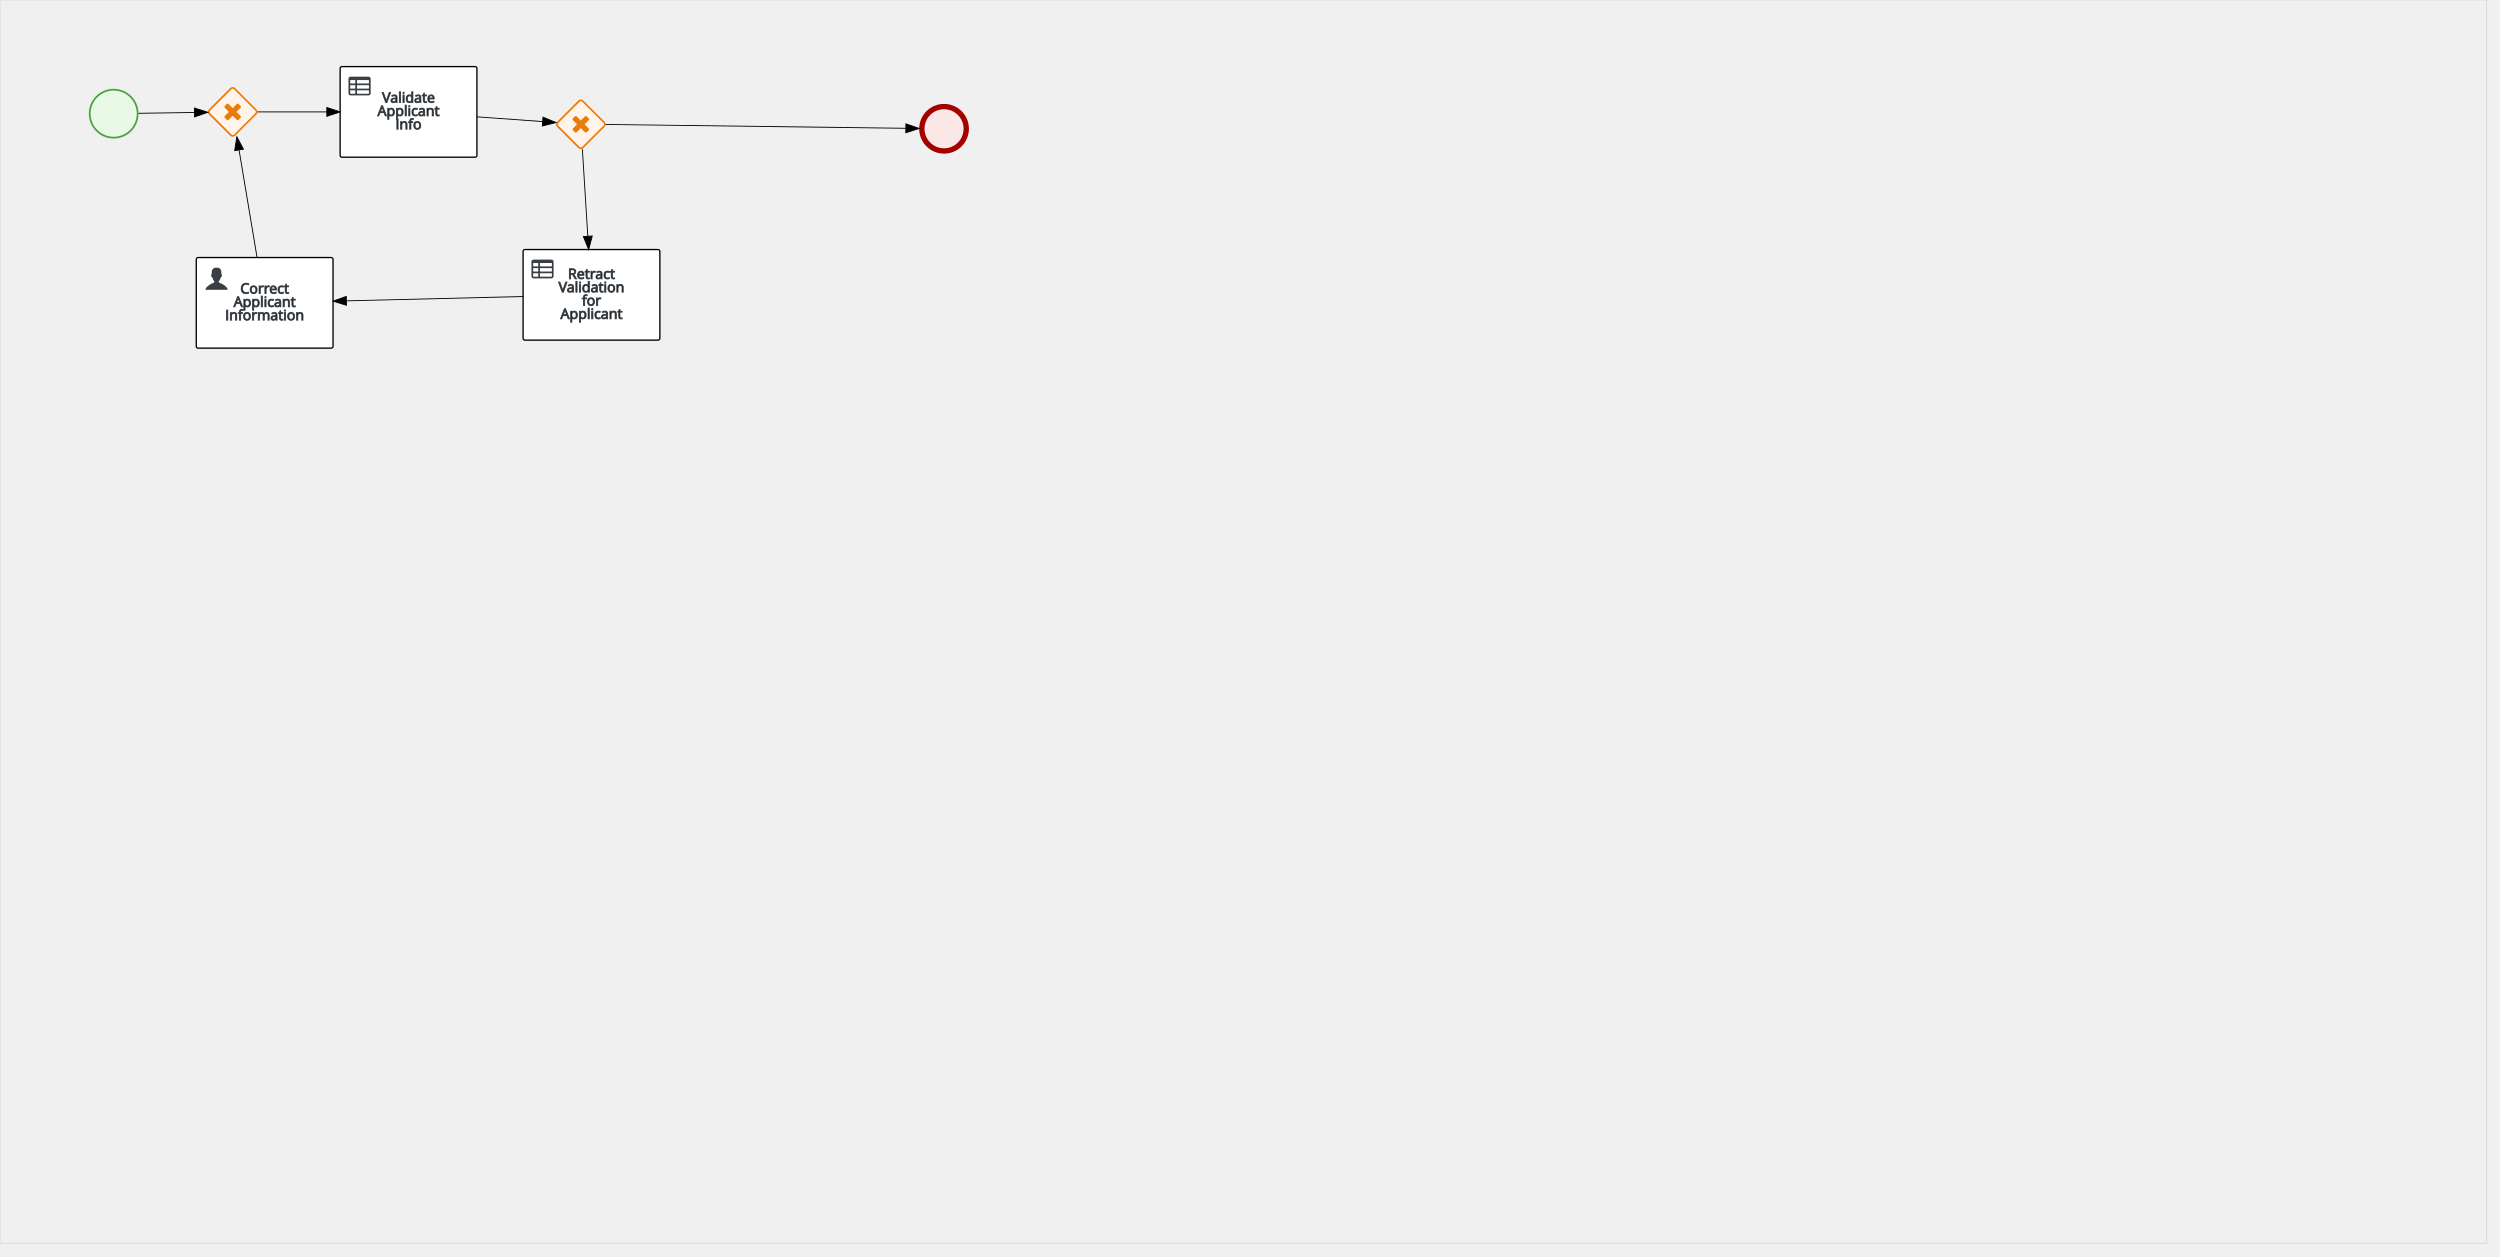
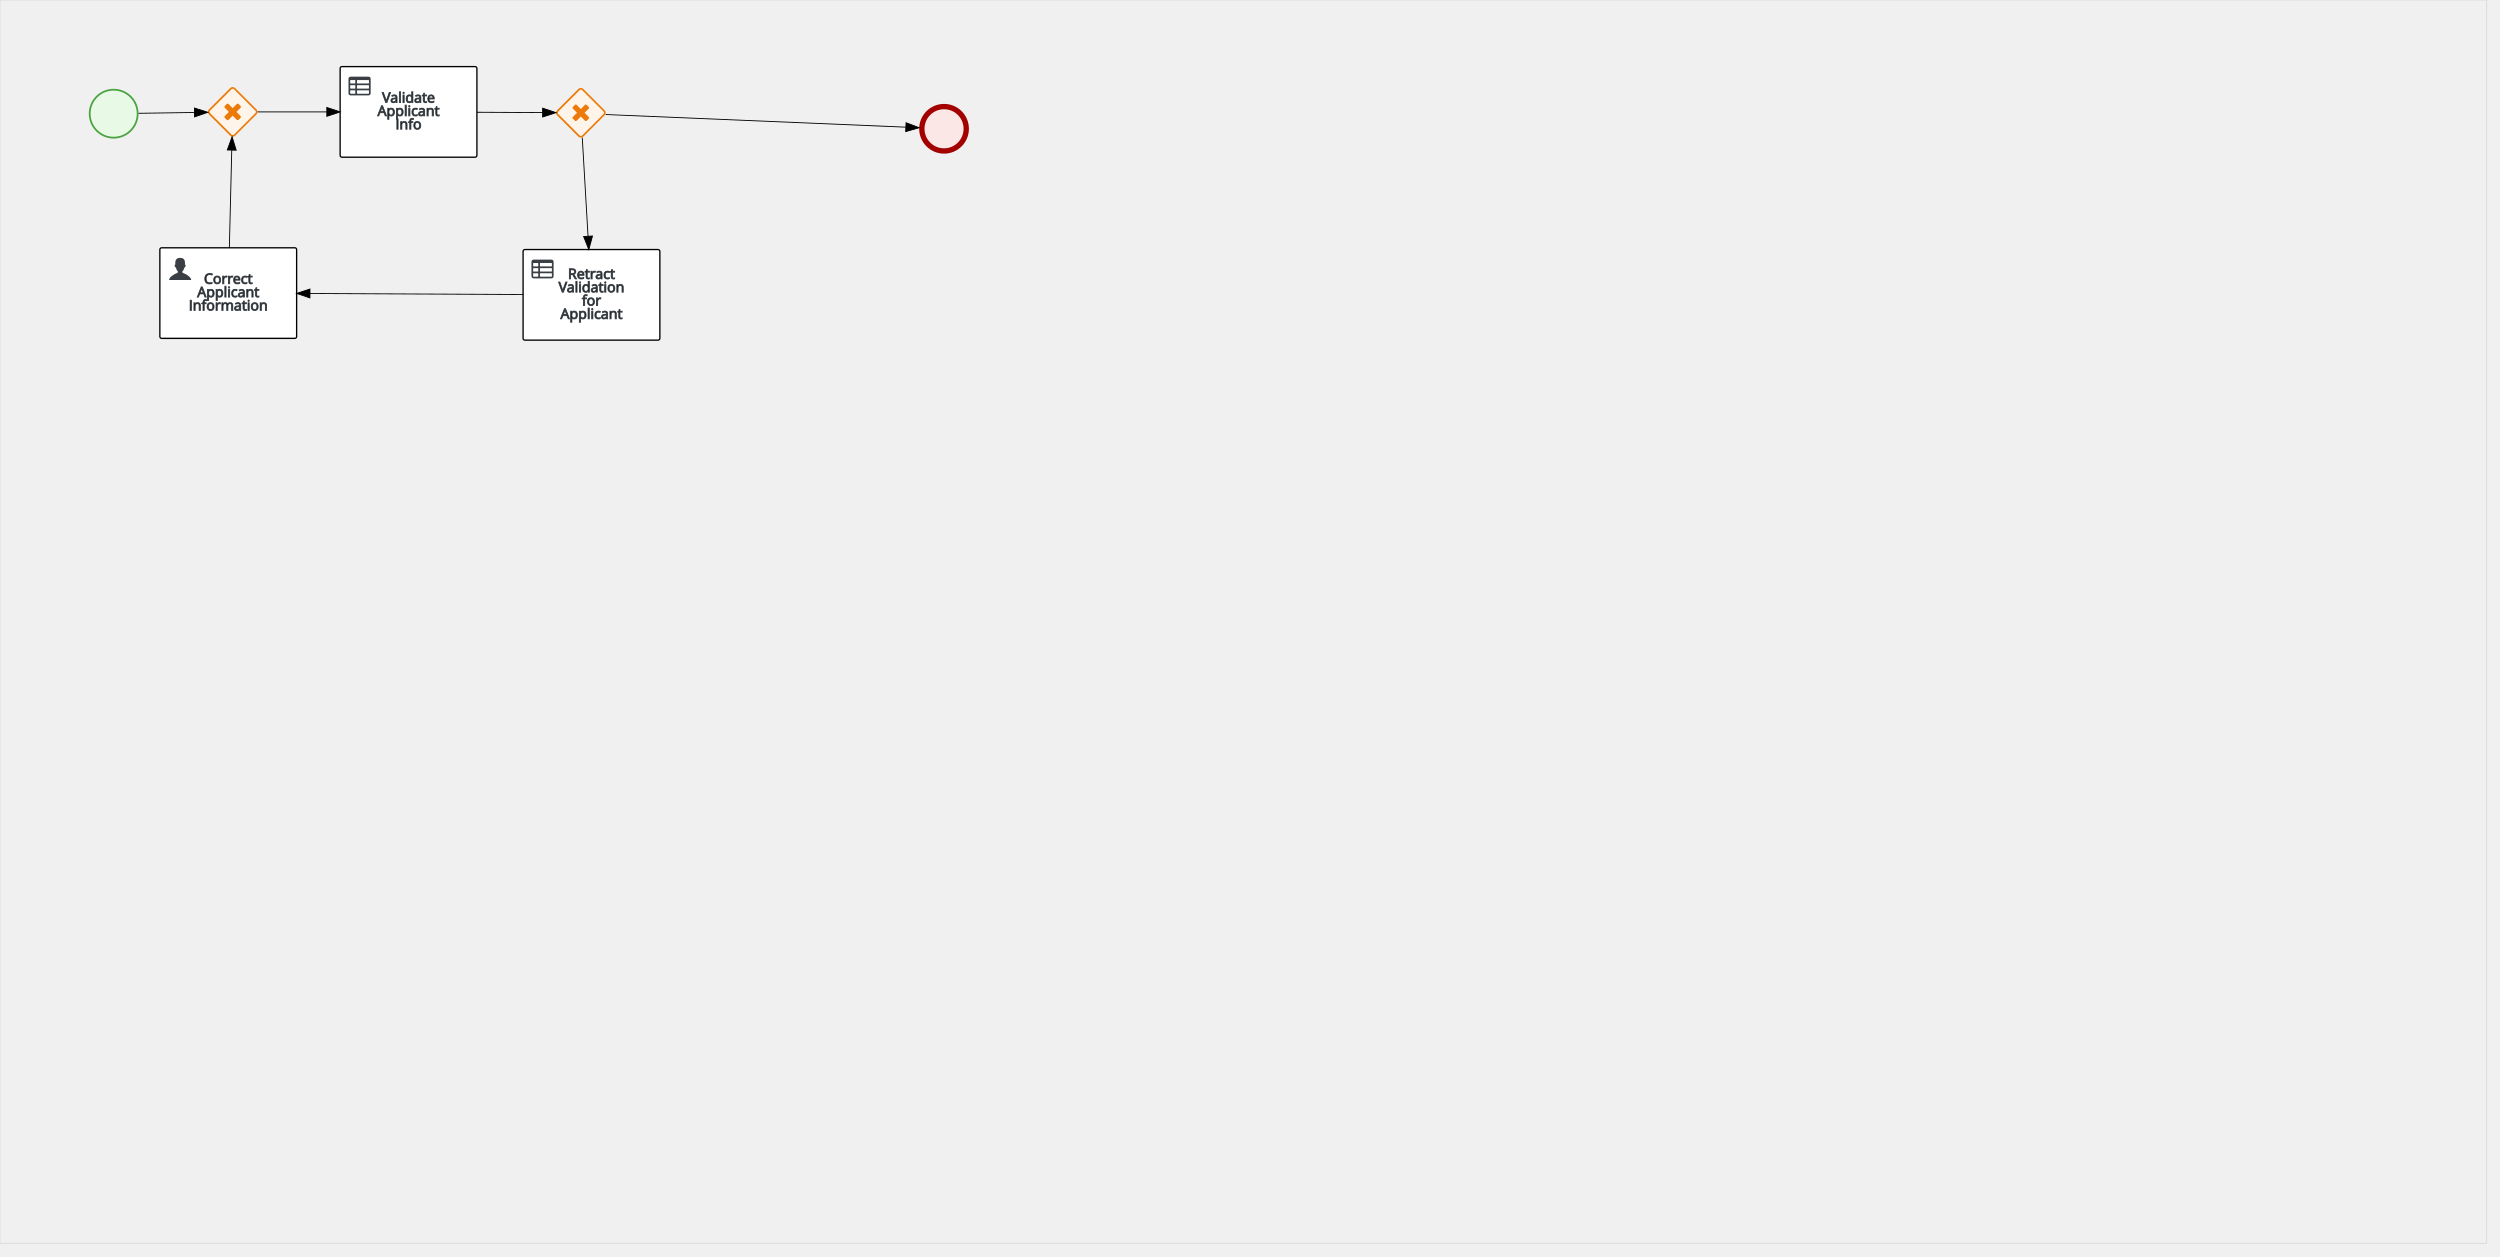
<svg xmlns="http://www.w3.org/2000/svg" version="1.1" width="2815" height="1415">
  <defs />
  <g transform="matrix(1,0,0,1,0,0)">
    <g>
      <g>
        <path fill="none" stroke="#d3d3d3" paint-order="fill stroke markers" d=" M 0 0 L 2800 0 L 2800 1400 L 0 1400 L 0 0 Z Z" stroke-miterlimit="10" stroke-opacity="0.8" stroke-dasharray="" />
      </g>
-       <g id="_76659F3E-6970-4ED7-9EDC-607DD0A8EE84" bpmn2nodeid="_76659F3E-6970-4ED7-9EDC-607DD0A8EE84" transform="matrix(1,0,0,1,626,112)">
-         <g>
-           <path fill="none" stroke="none" />
-         </g>
-         <g transform="matrix(0.125,0,0,0.125,0,0)">
-           <g transform="matrix(1,0,0,1,0,0)">
-             <path fill="#fef4ea" stroke="none" id="_76659F3E-6970-4ED7-9EDC-607DD0A8EE84?shapeType=BACKGROUND" paint-order="stroke fill markers" d=" M 0 0 M 224.4 4.3 C 216.4 4.3 208.4 7.3 202.3 13.4 L 13.5 202.2 C 1.3 214.4 1.3 234.2 13.5 246.4 L 202.2 435.1 C 208.3 441.2 216.4 444.2 224.3 444.2 C 232.2 444.2 240.3 441.2 246.4 435.1 L 435.1 246.4 C 447.3 234.2 447.3 214.4 435.1 202.2 L 246.5 13.4 C 240.4 7.3 232.4 4.3 224.4 4.3 L 224.4 4.3 Z" />
-           </g>
-           <g>
-             <g transform="matrix(1,0,0,1,0,0)">
-               <g transform="matrix(1,0,0,1,0,0)">
-                 <path fill="rgb(236,122,8)" stroke="none" id="_76659F3E-6970-4ED7-9EDC-607DD0A8EE84?shapeType=BORDER&amp;renderType=FILL" paint-order="stroke fill markers" d=" M 0 0 M 20.8 212.7 L 213.3 20.2 C 219.6 13.9 229.7 13.9 235.9 20.2 L 428.4 212.7 C 434.7 219 434.7 229.1 428.4 235.3 L 235.9 427.8 C 229.6 434.1 219.5 434.1 213.3 427.8 L 20.8 235.3 C 14.5 229.1 14.5 218.9 20.8 212.7 L 20.8 212.7 Z M 0 0 M 0 224 C 0 232.1 3.1 240.3 9.3 246.5 L 201.5 438.7 C 213.9 451.1 234.1 451.1 246.5 438.7 L 438.7 246.5 C 444.9 240.3 448 232.1 448 224 C 448 215.9 444.9 207.7 438.7 201.5 L 246.5 9.3 C 234.1 -3.1 213.9 -3.1 201.5 9.3 L 9.3 201.5 C 3.1 207.7 0 215.9 0 224 L 0 224 Z" />
-               </g>
-             </g>
-           </g>
-           <g>
-             <g transform="matrix(1,0,0,1,0,0)">
-               <g transform="matrix(1,0,0,1,0,0)">
-                 <path fill="#ec7a08" stroke="none" id="_76659F3E-6970-4ED7-9EDC-607DD0A8EE84undefined" paint-order="stroke fill markers" d=" M 0 0 M 298.2 269.2 C 298.2 272.6 297.1 275.3 294.7 277.7 L 277.7 294.7 C 275.3 297.1 272.6 298.2 269.2 298.2 C 265.8 298.2 263.1 297.1 260.7 294.7 L 224 258 L 187.2 294.8 C 184.8 297.2 182.1 298.3 178.7 298.3 C 175.3 298.3 172.6 297.2 170.2 294.8 L 153.2 277.8 C 150.8 275.4 149.7 272.7 149.7 269.3 C 149.7 265.9 150.8 263.2 153.2 260.8 L 190 224 L 153.2 187.2 C 150.8 184.8 149.7 182 149.7 178.7 C 149.7 175.3 150.8 172.5 153.2 170.2 L 170.2 153.2 C 172.6 150.8 175.3 149.7 178.7 149.7 C 182.1 149.7 184.8 150.8 187.2 153.2 L 224 190 L 260.8 153.2 C 263.2 150.8 265.9 149.7 269.3 149.7 C 272.7 149.7 275.4 150.8 277.8 153.2 L 294.8 170.2 C 297.2 172.5 298.3 175.3 298.3 178.7 C 298.3 182 297.2 184.8 294.8 187.2 L 258 224 L 294.8 260.8 C 297.1 263.1 298.2 265.9 298.2 269.2 Z" />
-               </g>
-             </g>
-           </g>
-         </g>
-         <g transform="matrix(1,0,0,1,28,28)">
-           <g />
-         </g>
-       </g>
      <g id="_630569CA-FE8E-450C-9135-84411F49206F" bpmn2nodeid="_630569CA-FE8E-450C-9135-84411F49206F" transform="matrix(1,0,0,1,234,98)">
        <g>
          <path fill="none" stroke="none" />
        </g>
        <g transform="matrix(0.125,0,0,0.125,0,0)">
          <g transform="matrix(1,0,0,1,0,0)">
            <path fill="#fef4ea" stroke="none" id="_630569CA-FE8E-450C-9135-84411F49206F?shapeType=BACKGROUND" paint-order="stroke fill markers" d=" M 0 0 M 224.4 4.3 C 216.4 4.3 208.4 7.3 202.3 13.4 L 13.5 202.2 C 1.3 214.4 1.3 234.2 13.5 246.4 L 202.2 435.1 C 208.3 441.2 216.4 444.2 224.3 444.2 C 232.2 444.2 240.3 441.2 246.4 435.1 L 435.1 246.4 C 447.3 234.2 447.3 214.4 435.1 202.2 L 246.5 13.4 C 240.4 7.3 232.4 4.3 224.4 4.3 L 224.4 4.3 Z" />
          </g>
          <g>
            <g transform="matrix(1,0,0,1,0,0)">
              <g transform="matrix(1,0,0,1,0,0)">
                <path fill="#ec7a08" stroke="none" id="_630569CA-FE8E-450C-9135-84411F49206F?shapeType=BORDER&amp;renderType=FILL" paint-order="stroke fill markers" d=" M 0 0 M 20.8 212.7 L 213.3 20.2 C 219.6 13.9 229.7 13.9 235.9 20.2 L 428.4 212.7 C 434.7 219 434.7 229.1 428.4 235.3 L 235.9 427.8 C 229.6 434.1 219.5 434.1 213.3 427.8 L 20.8 235.3 C 14.5 229.1 14.5 218.9 20.8 212.7 L 20.8 212.7 Z M 0 0 M 0 224 C 0 232.1 3.1 240.3 9.3 246.5 L 201.5 438.7 C 213.9 451.1 234.1 451.1 246.5 438.7 L 438.7 246.5 C 444.9 240.3 448 232.1 448 224 C 448 215.9 444.9 207.7 438.7 201.5 L 246.5 9.3 C 234.1 -3.1 213.9 -3.1 201.5 9.3 L 9.3 201.5 C 3.1 207.7 0 215.9 0 224 L 0 224 Z" />
              </g>
            </g>
          </g>
          <g>
            <g transform="matrix(1,0,0,1,0,0)">
              <g transform="matrix(1,0,0,1,0,0)">
                <path fill="#ec7a08" stroke="none" id="_630569CA-FE8E-450C-9135-84411F49206Fundefined" paint-order="stroke fill markers" d=" M 0 0 M 298.2 269.2 C 298.2 272.6 297.1 275.3 294.7 277.7 L 277.7 294.7 C 275.3 297.1 272.6 298.2 269.2 298.2 C 265.8 298.2 263.1 297.1 260.7 294.7 L 224 258 L 187.2 294.8 C 184.8 297.2 182.1 298.3 178.7 298.3 C 175.3 298.3 172.6 297.2 170.2 294.8 L 153.2 277.8 C 150.8 275.4 149.7 272.7 149.7 269.3 C 149.7 265.9 150.8 263.2 153.2 260.8 L 190 224 L 153.2 187.2 C 150.8 184.8 149.7 182 149.7 178.7 C 149.7 175.3 150.8 172.5 153.2 170.2 L 170.2 153.2 C 172.6 150.8 175.3 149.7 178.7 149.7 C 182.1 149.7 184.8 150.8 187.2 153.2 L 224 190 L 260.8 153.2 C 263.2 150.8 265.9 149.7 269.3 149.7 C 272.7 149.7 275.4 150.8 277.8 153.2 L 294.8 170.2 C 297.2 172.5 298.3 175.3 298.3 178.7 C 298.3 182 297.2 184.8 294.8 187.2 L 258 224 L 294.8 260.8 C 297.1 263.1 298.2 265.9 298.2 269.2 Z" />
              </g>
            </g>
          </g>
        </g>
        <g transform="matrix(1,0,0,1,28,28)">
          <g />
        </g>
      </g>
      <g id="_6839E947-EDFD-42F0-9821-735B1F7AFF8E" bpmn2nodeid="_6839E947-EDFD-42F0-9821-735B1F7AFF8E" transform="matrix(1,0,0,1,383,75)">
        <g>
          <path fill="none" stroke="none" />
        </g>
        <g transform="matrix(1,0,0,1,0,0)">
          <path fill="#ffffff" stroke="none" id="_6839E947-EDFD-42F0-9821-735B1F7AFF8E?shapeType=BACKGROUND" paint-order="stroke fill markers" d=" M 2 0 L 152 0 L 152 0 A 2 2 0 0 1 154 2 L 154 100 L 154 100 A 2 2 0 0 1 152 102 L 2 102 L 2 102 A 2 2 0 0 1 0 100 L 0 2 L 0 2 A 2 2 0 0 1 2 0 Z" />
        </g>
        <g transform="matrix(1,0,0,1,0,0)">
          <path fill="none" stroke="rgb(0,0,0)" id="_6839E947-EDFD-42F0-9821-735B1F7AFF8E?shapeType=BORDER&amp;renderType=STROKE" paint-order="fill stroke markers" d=" M 2 0 L 152 0 L 152 0 A 2 2 0 0 1 154 2 L 154 100 L 154 100 A 2 2 0 0 1 152 102 L 2 102 L 2 102 A 2 2 0 0 1 0 100 L 0 2 L 0 2 A 2 2 0 0 1 2 0 Z" stroke-miterlimit="10" stroke-width="1.5" stroke-dasharray="" />
        </g>
        <g>
          <g transform="matrix(0.06,0,0,0.06,9.4,9.4)">
            <g transform="matrix(1,0,0,1,0,0)">
              <path fill="#393f44" stroke="none" id="_6839E947-EDFD-42F0-9821-735B1F7AFF8Eundefined" paint-order="stroke fill markers" d=" M 0 0 M 128 344 L 128 296 C 128 293.7 127.2 291.8 125.8 290.2 C 124.4 288.6 122.4 288 120 288 L 40 288 C 37.7 288 35.8 288.8 34.2 290.2 C 32.6 291.6 32 293.7 32 296 L 32 344 C 32 346.3 32.8 348.2 34.2 349.8 C 35.6 351.4 37.6 352 40 352 L 120 352 C 122.3 352 124.2 351.2 125.8 349.8 C 127.4 348.4 128 346.3 128 344 Z M 0 0 M 128 248 L 128 200 C 128 197.7 127.2 195.8 125.8 194.2 C 124.4 192.6 122.4 192 120 192 L 40 192 C 37.7 192 35.8 192.8 34.2 194.2 C 32.6 195.6 32 197.7 32 200 L 32 248 C 32 250.3 32.8 252.2 34.2 253.8 C 35.6 255.4 37.6 256 40 256 L 120 256 C 122.3 256 124.2 255.2 125.8 253.8 C 127.4 252.4 128 250.3 128 248 Z M 0 0 M 376 352 C 378.3 352 380.2 351.2 381.8 349.8 C 383.4 348.4 384 346.4 384 344 L 384 296 C 384 293.7 383.2 291.8 381.8 290.2 C 380.4 288.6 378.4 288 376 288 L 168 288 C 165.7 288 163.8 288.8 162.2 290.2 C 160.6 291.6 160 293.6 160 296 L 160 344 C 160 346.3 160.8 348.2 162.2 349.8 C 163.6 351.4 165.6 352 168 352 L 376 352 Z M 0 0 M 128 152 L 128 104 C 128 101.7 127.2 99.8 125.8 98.2 C 124.4 96.6 122.3 96 120 96 L 40 96 C 37.7 96 35.8 96.8 34.2 98.2 C 32.6 99.6 32 101.7 32 104 L 32 152 C 32 154.3 32.8 156.2 34.2 157.8 C 35.6 159.4 37.6 160 40 160 L 120 160 C 122.3 160 124.2 159.2 125.8 157.8 C 127.4 156.4 128 154.3 128 152 Z M 0 0 M 376 256 C 378.3 256 380.2 255.2 381.8 253.8 C 383.4 252.4 384 250.4 384 248 L 384 200 C 384 197.7 383.2 195.8 381.8 194.2 C 380.4 192.6 378.4 192 376 192 L 168 192 C 165.7 192 163.8 192.8 162.2 194.2 C 160.6 195.6 160 197.6 160 200 L 160 248 C 160 250.3 160.8 252.2 162.2 253.8 C 163.6 255.4 165.6 256 168 256 L 376 256 Z M 0 0 M 376 160 C 378.3 160 380.2 159.2 381.8 157.8 C 383.4 156.4 384 154.4 384 152 L 384 104 C 384 101.7 383.2 99.8 381.8 98.2 C 380.4 96.6 378.3 96 376 96 L 168 96 C 165.7 96 163.8 96.8 162.2 98.2 C 160.6 99.6 160 101.6 160 104 L 160 152 C 160 154.3 160.8 156.2 162.2 157.8 C 163.6 159.4 165.6 160 168 160 L 376 160 Z M 0 0 M 416 72 L 416 344 C 416 355 412.1 364.4 404.2 372.2 C 396.3 380 387 384 376 384 L 40 384 C 29 384 19.6 380.1 11.8 372.2 C 4 364.3 0 355 0 344 L 0 72 C 0 61 3.9 51.6 11.8 43.8 C 19.7 36 29 32 40 32 L 376 32 C 387 32 396.4 35.9 404.2 43.8 C 412 51.7 416 61 416 72 Z" />
            </g>
          </g>
        </g>
        <g transform="matrix(1,0,0,1,77,28.5)">
          <g>
            <text fill="#000000" stroke="none" font-family="Open Sans" font-size="12pt" font-style="normal" font-weight="normal" text-decoration="normal" x="0" y="12" text-anchor="middle" dominant-baseline="alphabetic">Validate</text>
            <text fill="#000000" stroke="none" font-family="Open Sans" font-size="12pt" font-style="normal" font-weight="normal" text-decoration="normal" x="0" y="27" text-anchor="middle" dominant-baseline="alphabetic">Applicant</text>
            <text fill="#000000" stroke="none" font-family="Open Sans" font-size="12pt" font-style="normal" font-weight="normal" text-decoration="normal" x="0" y="42" text-anchor="middle" dominant-baseline="alphabetic" id="_6839E947-EDFD-42F0-9821-735B1F7AFF8Eundefined">Info</text>
            <path fill="none" stroke="none" />
            <text fill="none" stroke="#393f44" font-family="Open Sans" font-size="12pt" font-style="normal" font-weight="normal" text-decoration="normal" x="0" y="12" text-anchor="middle" dominant-baseline="alphabetic" stroke-miterlimit="10" stroke-dasharray="">Validate</text>
            <path fill="none" stroke="none" />
            <text fill="none" stroke="#393f44" font-family="Open Sans" font-size="12pt" font-style="normal" font-weight="normal" text-decoration="normal" x="0" y="27" text-anchor="middle" dominant-baseline="alphabetic" stroke-miterlimit="10" stroke-dasharray="">Applicant</text>
            <path fill="none" stroke="none" />
            <text fill="none" stroke="#393f44" font-family="Open Sans" font-size="12pt" font-style="normal" font-weight="normal" text-decoration="normal" x="0" y="42" text-anchor="middle" dominant-baseline="alphabetic" stroke-miterlimit="10" stroke-dasharray="">Info</text>
          </g>
        </g>
      </g>
-       <g id="_60B090F9-676A-4B0E-AE76-92CB2DF6BAAC" bpmn2nodeid="_60B090F9-676A-4B0E-AE76-92CB2DF6BAAC" transform="matrix(1,0,0,1,221,290)">
-         <g>
-           <path fill="none" stroke="none" />
-         </g>
-         <g transform="matrix(1,0,0,1,0,0)">
-           <path fill="#ffffff" stroke="none" id="_60B090F9-676A-4B0E-AE76-92CB2DF6BAAC?shapeType=BACKGROUND" paint-order="stroke fill markers" d=" M 2 0 L 152 0 L 152 0 A 2 2 0 0 1 154 2 L 154 100 L 154 100 A 2 2 0 0 1 152 102 L 2 102 L 2 102 A 2 2 0 0 1 0 100 L 0 2 L 0 2 A 2 2 0 0 1 2 0 Z" />
-         </g>
-         <g transform="matrix(1,0,0,1,0,0)">
-           <path fill="none" stroke="rgb(0,0,0)" id="_60B090F9-676A-4B0E-AE76-92CB2DF6BAAC?shapeType=BORDER&amp;renderType=STROKE" paint-order="fill stroke markers" d=" M 2 0 L 152 0 L 152 0 A 2 2 0 0 1 154 2 L 154 100 L 154 100 A 2 2 0 0 1 152 102 L 2 102 L 2 102 A 2 2 0 0 1 0 100 L 0 2 L 0 2 A 2 2 0 0 1 2 0 Z" stroke-miterlimit="10" stroke-width="1.5" stroke-dasharray="" />
-         </g>
-         <g>
-           <g transform="matrix(0.06,0,0,0.06,9.4,9.4)">
-             <g transform="matrix(1,0,0,1,0,0)">
-               <path fill="#393f44" stroke="none" id="_60B090F9-676A-4B0E-AE76-92CB2DF6BAACundefined" paint-order="stroke fill markers" d=" M 0 0 M 16 445.21 C 16 440.869 18.784 431.129 22.001 424.217 C 35.768 394.64 77.283 359.28 129 333.084 C 144.516 325.224 157.347 319.964 167.807 317.174 C 171.932 316.074 175.729 314.414 176.525 313.363 C 178.894 310.234 180.914 302.908 181.727 294.5 L 182.5 286.5 L 178.507 283.455 C 166.303 274.146 154.284 251.678 148.04 226.5 C 145.611 216.707 145.056 215.462 142.984 215.158 C 141.703 214.97 138.083 212.243 134.939 209.099 C 123.233 197.393 116.891 177.376 121.44 166.49 C 123.002 162.751 128.155 159.01 131.75 159.004 C 134.448 159 134.471 158.603 132.914 138.788 C 130.927 113.496 134.279 92.265 143.132 74.076 C 152.232 55.38 167.569 42.882 189.049 36.66 C 210.203 30.532 237.797 30.532 258.951 36.66 C 300.042 48.563 318.958 83.806 314.955 141 C 314.32 150.075 313.624 157.788 313.409 158.14 C 313.194 158.493 314.575 159.073 316.479 159.43 C 328.929 161.766 330.986 177.018 321.496 196.621 C 316.903 206.109 309.357 214.508 304.817 215.185 C 303.023 215.453 302.293 217.146 299.943 226.5 C 296.659 239.567 294.474 245.305 287.948 257.995 C 282.491 268.606 273.035 281.109 268.108 284.229 L 264.871 286.278 L 265.518 292.889 C 266.345 301.33 268.639 309.871 270.877 312.837 C 272.067 314.415 275.002 315.79 280.063 317.139 C 291.069 320.075 303.617 325.274 321 334.102 C 369.815 358.891 410.848 393.758 425.032 422.5 C 429.07 430.682 432 440.232 432 445.21 L 432 448 L 224 448 L 16 448 L 16 445.21 Z" />
-             </g>
-           </g>
-         </g>
-         <g transform="matrix(1,0,0,1,77,28.5)">
-           <g>
-             <text fill="#000000" stroke="none" font-family="Open Sans" font-size="12pt" font-style="normal" font-weight="normal" text-decoration="normal" x="0" y="12" text-anchor="middle" dominant-baseline="alphabetic">Correct</text>
-             <text fill="#000000" stroke="none" font-family="Open Sans" font-size="12pt" font-style="normal" font-weight="normal" text-decoration="normal" x="0" y="27" text-anchor="middle" dominant-baseline="alphabetic">Applicant</text>
-             <text fill="#000000" stroke="none" font-family="Open Sans" font-size="12pt" font-style="normal" font-weight="normal" text-decoration="normal" x="0" y="42" text-anchor="middle" dominant-baseline="alphabetic" id="_60B090F9-676A-4B0E-AE76-92CB2DF6BAACundefined">Information</text>
-             <path fill="none" stroke="none" />
-             <text fill="none" stroke="#393f44" font-family="Open Sans" font-size="12pt" font-style="normal" font-weight="normal" text-decoration="normal" x="0" y="12" text-anchor="middle" dominant-baseline="alphabetic" stroke-miterlimit="10" stroke-dasharray="">Correct</text>
-             <path fill="none" stroke="none" />
-             <text fill="none" stroke="#393f44" font-family="Open Sans" font-size="12pt" font-style="normal" font-weight="normal" text-decoration="normal" x="0" y="27" text-anchor="middle" dominant-baseline="alphabetic" stroke-miterlimit="10" stroke-dasharray="">Applicant</text>
-             <path fill="none" stroke="none" />
-             <text fill="none" stroke="#393f44" font-family="Open Sans" font-size="12pt" font-style="normal" font-weight="normal" text-decoration="normal" x="0" y="42" text-anchor="middle" dominant-baseline="alphabetic" stroke-miterlimit="10" stroke-dasharray="">Information</text>
-           </g>
+       <g id="_4ADA9CB3-2079-4F62-AF8E-6870DE3C81A7" bpmn2nodeid="_4ADA9CB3-2079-4F62-AF8E-6870DE3C81A7" transform="matrix(1,0,0,1,1035,117)">
+         <g>
+           <path fill="none" stroke="none" />
+         </g>
+         <g transform="matrix(0.125,0,0,0.125,0,0)">
+           <g transform="matrix(1,0,0,1,0,0)">
+             <path fill="#fce7e7" stroke="none" id="_4ADA9CB3-2079-4F62-AF8E-6870DE3C81A7?shapeType=BACKGROUND" paint-order="stroke fill markers" d=" M 0 0 M 444 224 C 444 263.9 434.2 300.8 414.4 334.5 C 394.7 368.2 368 394.9 334.4 414.5 C 300.8 434.1 263.9 444 224 444 C 184.1 444 147.2 434.2 113.5 414.4 C 79.8 394.7 53.1 368 33.5 334.4 C 13.9 300.8 4 263.9 4 224 C 4 184.1 13.8 147.2 33.6 113.5 C 53.4 79.8 80.1 53.1 113.6 33.5 C 147.1 13.9 184.1 4 224 4 C 263.9 4 300.8 13.8 334.5 33.6 C 368.2 53.4 394.9 80.1 414.5 113.6 C 434.1 147.1 444 184.1 444 224 Z" />
+           </g>
+           <g>
+             <g transform="matrix(1,0,0,1,0,0)">
+               <g transform="matrix(1,0,0,1,0,0)">
+                 <path fill="rgb(163,0,0)" stroke="none" id="_4ADA9CB3-2079-4F62-AF8E-6870DE3C81A7?shapeType=BORDER&amp;renderType=FILL" paint-order="stroke fill markers" d=" M 0 0 M 224 0 C 100.3 0 0 100.3 0 224 C 0 347.7 100.3 448 224 448 C 347.7 448 448 347.7 448 224 C 448 100.3 347.7 0 224 0 Z M 0 0 M 224 400 C 126.8 400 48 321.2 48 224 C 48 126.8 126.8 48 224 48 C 321.2 48 400 126.8 400 224 C 400 321.2 321.2 400 224 400 Z" />
+               </g>
+             </g>
+           </g>
+         </g>
+         <g transform="matrix(1,0,0,1,28,56)">
+           <g />
        </g>
      </g>
      <g id="_38F9C561-0AB9-4226-820F-93FBF414FC0B" bpmn2nodeid="_38F9C561-0AB9-4226-820F-93FBF414FC0B" transform="matrix(1,0,0,1,100,100)">
        <g>
          <path fill="none" stroke="none" />
        </g>
        <g transform="matrix(0.125,0,0,0.125,0,0)">
          <g transform="matrix(1,0,0,1,0,0)">
            <path fill="#e8fae6" stroke="none" id="_38F9C561-0AB9-4226-820F-93FBF414FC0B?shapeType=BACKGROUND" paint-order="stroke fill markers" d=" M 0 0 M 444 224 C 444 263.9 434.2 300.8 414.4 334.5 C 394.7 368.2 368 394.9 334.4 414.5 C 300.8 434.1 263.9 444 224 444 C 184.1 444 147.2 434.2 113.5 414.4 C 79.8 394.7 53.1 368 33.5 334.4 C 13.9 300.8 4 263.9 4 224 C 4 184.1 13.8 147.2 33.6 113.5 C 53.4 79.8 80.1 53.1 113.6 33.5 C 147.1 13.9 184.1 4 224 4 C 263.9 4 300.8 13.8 334.5 33.6 C 368.2 53.4 394.9 80.1 414.5 113.6 C 434.1 147.1 444 184.1 444 224 Z" />
          </g>
          <g>
            <g transform="matrix(1,0,0,1,0,0)">
              <g transform="matrix(1,0,0,1,0,0)">
                <path fill="#4aa241" stroke="none" id="_38F9C561-0AB9-4226-820F-93FBF414FC0B?shapeType=BORDER&amp;renderType=FILL" paint-order="stroke fill markers" d=" M 0 0 M 224 0 C 100.3 0 0 100.3 0 224 C 0 347.7 100.3 448 224 448 C 347.7 448 448 347.7 448 224 C 448 100.3 347.7 0 224 0 Z M 0 0 M 224 432 C 109.1 432 16 338.9 16 224 C 16 109.1 109.1 16 224 16 C 338.9 16 432 109.1 432 224 C 432 338.9 338.9 432 224 432 Z" />
              </g>
            </g>
          </g>
        </g>
        <g transform="matrix(1,0,0,1,28,56)">
          <g />
        </g>
      </g>
      <g id="_A69D704A-67A4-4977-BC2F-82522DA7D7FE" bpmn2nodeid="_A69D704A-67A4-4977-BC2F-82522DA7D7FE" transform="matrix(1,0,0,1,589,281)">
        <g>
          <path fill="none" stroke="none" />
        </g>
        <g transform="matrix(1,0,0,1,0,0)">
          <path fill="#ffffff" stroke="none" id="_A69D704A-67A4-4977-BC2F-82522DA7D7FE?shapeType=BACKGROUND" paint-order="stroke fill markers" d=" M 2 0 L 152 0 L 152 0 A 2 2 0 0 1 154 2 L 154 100 L 154 100 A 2 2 0 0 1 152 102 L 2 102 L 2 102 A 2 2 0 0 1 0 100 L 0 2 L 0 2 A 2 2 0 0 1 2 0 Z" />
        </g>
        <g transform="matrix(1,0,0,1,0,0)">
-           <path fill="none" stroke="rgb(0,0,0)" id="_A69D704A-67A4-4977-BC2F-82522DA7D7FE?shapeType=BORDER&amp;renderType=STROKE" paint-order="fill stroke markers" d=" M 2 0 L 152 0 L 152 0 A 2 2 0 0 1 154 2 L 154 100 L 154 100 A 2 2 0 0 1 152 102 L 2 102 L 2 102 A 2 2 0 0 1 0 100 L 0 2 L 0 2 A 2 2 0 0 1 2 0 Z" stroke-miterlimit="10" stroke-width="1.5" stroke-dasharray="" />
+           <path fill="none" stroke="#000000" id="_A69D704A-67A4-4977-BC2F-82522DA7D7FE?shapeType=BORDER&amp;renderType=STROKE" paint-order="fill stroke markers" d=" M 2 0 L 152 0 L 152 0 A 2 2 0 0 1 154 2 L 154 100 L 154 100 A 2 2 0 0 1 152 102 L 2 102 L 2 102 A 2 2 0 0 1 0 100 L 0 2 L 0 2 A 2 2 0 0 1 2 0 Z" stroke-miterlimit="10" stroke-width="1.5" stroke-dasharray="" />
        </g>
        <g>
          <g transform="matrix(0.06,0,0,0.06,9.4,9.4)">
            <g transform="matrix(1,0,0,1,0,0)">
              <path fill="#393f44" stroke="none" id="_A69D704A-67A4-4977-BC2F-82522DA7D7FEundefined" paint-order="stroke fill markers" d=" M 0 0 M 128 344 L 128 296 C 128 293.7 127.2 291.8 125.8 290.2 C 124.4 288.6 122.4 288 120 288 L 40 288 C 37.7 288 35.8 288.8 34.2 290.2 C 32.6 291.6 32 293.7 32 296 L 32 344 C 32 346.3 32.8 348.2 34.2 349.8 C 35.6 351.4 37.6 352 40 352 L 120 352 C 122.3 352 124.2 351.2 125.8 349.8 C 127.4 348.4 128 346.3 128 344 Z M 0 0 M 128 248 L 128 200 C 128 197.7 127.2 195.8 125.8 194.2 C 124.4 192.6 122.4 192 120 192 L 40 192 C 37.7 192 35.8 192.8 34.2 194.2 C 32.6 195.6 32 197.7 32 200 L 32 248 C 32 250.3 32.8 252.2 34.2 253.8 C 35.6 255.4 37.6 256 40 256 L 120 256 C 122.3 256 124.2 255.2 125.8 253.8 C 127.4 252.4 128 250.3 128 248 Z M 0 0 M 376 352 C 378.3 352 380.2 351.2 381.8 349.8 C 383.4 348.4 384 346.4 384 344 L 384 296 C 384 293.7 383.2 291.8 381.8 290.2 C 380.4 288.6 378.4 288 376 288 L 168 288 C 165.7 288 163.8 288.8 162.2 290.2 C 160.6 291.6 160 293.6 160 296 L 160 344 C 160 346.3 160.8 348.2 162.2 349.8 C 163.6 351.4 165.6 352 168 352 L 376 352 Z M 0 0 M 128 152 L 128 104 C 128 101.7 127.2 99.8 125.8 98.2 C 124.4 96.6 122.3 96 120 96 L 40 96 C 37.7 96 35.8 96.8 34.2 98.2 C 32.6 99.6 32 101.7 32 104 L 32 152 C 32 154.3 32.8 156.2 34.2 157.8 C 35.6 159.4 37.6 160 40 160 L 120 160 C 122.3 160 124.2 159.2 125.8 157.8 C 127.4 156.4 128 154.3 128 152 Z M 0 0 M 376 256 C 378.3 256 380.2 255.2 381.8 253.8 C 383.4 252.4 384 250.4 384 248 L 384 200 C 384 197.7 383.2 195.8 381.8 194.2 C 380.4 192.6 378.4 192 376 192 L 168 192 C 165.7 192 163.8 192.8 162.2 194.2 C 160.6 195.6 160 197.6 160 200 L 160 248 C 160 250.3 160.8 252.2 162.2 253.8 C 163.6 255.4 165.6 256 168 256 L 376 256 Z M 0 0 M 376 160 C 378.3 160 380.2 159.2 381.8 157.8 C 383.4 156.4 384 154.4 384 152 L 384 104 C 384 101.7 383.2 99.8 381.8 98.2 C 380.4 96.6 378.3 96 376 96 L 168 96 C 165.7 96 163.8 96.8 162.2 98.2 C 160.6 99.6 160 101.6 160 104 L 160 152 C 160 154.3 160.8 156.2 162.2 157.8 C 163.6 159.4 165.6 160 168 160 L 376 160 Z M 0 0 M 416 72 L 416 344 C 416 355 412.1 364.4 404.2 372.2 C 396.3 380 387 384 376 384 L 40 384 C 29 384 19.6 380.1 11.8 372.2 C 4 364.3 0 355 0 344 L 0 72 C 0 61 3.9 51.6 11.8 43.8 C 19.7 36 29 32 40 32 L 376 32 C 387 32 396.4 35.9 404.2 43.8 C 412 51.7 416 61 416 72 Z" />
            </g>
          </g>
        </g>
        <g transform="matrix(1,0,0,1,77,21)">
          <g>
            <text fill="#000000" stroke="none" font-family="Open Sans" font-size="12pt" font-style="normal" font-weight="normal" text-decoration="normal" x="0" y="12" text-anchor="middle" dominant-baseline="alphabetic">Retract</text>
            <text fill="#000000" stroke="none" font-family="Open Sans" font-size="12pt" font-style="normal" font-weight="normal" text-decoration="normal" x="0" y="27" text-anchor="middle" dominant-baseline="alphabetic">Validation</text>
            <text fill="#000000" stroke="none" font-family="Open Sans" font-size="12pt" font-style="normal" font-weight="normal" text-decoration="normal" x="0" y="42" text-anchor="middle" dominant-baseline="alphabetic">for</text>
            <text fill="#000000" stroke="none" font-family="Open Sans" font-size="12pt" font-style="normal" font-weight="normal" text-decoration="normal" x="0" y="57" text-anchor="middle" dominant-baseline="alphabetic" id="_A69D704A-67A4-4977-BC2F-82522DA7D7FEundefined">Applicant</text>
            <path fill="none" stroke="none" />
            <text fill="none" stroke="#393f44" font-family="Open Sans" font-size="12pt" font-style="normal" font-weight="normal" text-decoration="normal" x="0" y="12" text-anchor="middle" dominant-baseline="alphabetic" stroke-miterlimit="10" stroke-dasharray="">Retract</text>
            <path fill="none" stroke="none" />
            <text fill="none" stroke="#393f44" font-family="Open Sans" font-size="12pt" font-style="normal" font-weight="normal" text-decoration="normal" x="0" y="27" text-anchor="middle" dominant-baseline="alphabetic" stroke-miterlimit="10" stroke-dasharray="">Validation</text>
            <path fill="none" stroke="none" />
            <text fill="none" stroke="#393f44" font-family="Open Sans" font-size="12pt" font-style="normal" font-weight="normal" text-decoration="normal" x="0" y="42" text-anchor="middle" dominant-baseline="alphabetic" stroke-miterlimit="10" stroke-dasharray="">for</text>
            <path fill="none" stroke="none" />
            <text fill="none" stroke="#393f44" font-family="Open Sans" font-size="12pt" font-style="normal" font-weight="normal" text-decoration="normal" x="0" y="57" text-anchor="middle" dominant-baseline="alphabetic" stroke-miterlimit="10" stroke-dasharray="">Applicant</text>
          </g>
        </g>
      </g>
      <g id="_ADEFEAF3-9B96-4AA5-9DC9-8F3194B8B90C" bpmn2nodeid="_ADEFEAF3-9B96-4AA5-9DC9-8F3194B8B90C">
        <g>
          <path fill="none" stroke="rgb(0,0,0)" paint-order="fill stroke markers" d=" M 156 127.582 L 219.002 126.642" stroke-miterlimit="10" stroke-dasharray="" />
        </g>
        <g transform="matrix(1,0,0,1,156,127.5821)" />
        <g transform="matrix(0.01492371,0.9998886,-0.9998886,0.01492371,233.9254,121.4185)">
          <path fill="rgb(0,0,0)" stroke="rgb(0,0,0)" paint-order="fill stroke markers" d=" M 10 15 L 0 15 L 5 0 Z" stroke-miterlimit="10" stroke-dasharray="" />
        </g>
      </g>
      <g id="_8BEBD7F5-8F2C-4F7B-A859-2E7F3BB09D40" bpmn2nodeid="_8BEBD7F5-8F2C-4F7B-A859-2E7F3BB09D40">
        <g>
          <path fill="none" stroke="rgb(0,0,0)" paint-order="fill stroke markers" d=" M 290 126 L 368 126" stroke-miterlimit="10" stroke-dasharray="" />
        </g>
        <g transform="matrix(1,0,0,1,290,126)" />
        <g transform="matrix(6.123233995736766e-17,1,-1,6.123233995736766e-17,383,121)">
          <path fill="rgb(0,0,0)" stroke="rgb(0,0,0)" paint-order="fill stroke markers" d=" M 10 15 L 0 15 L 5 0 Z" stroke-miterlimit="10" stroke-dasharray="" />
        </g>
      </g>
+       <g transform="matrix(1,0,0,1,234,98)" />
+       <g transform="matrix(1,0,0,1,1035,117)" />
+       <g transform="matrix(1,0,0,1,100,100)" />
+       <g transform="matrix(1,0,0,1,589,281)" />
+       <g id="_60B090F9-676A-4B0E-AE76-92CB2DF6BAAC" bpmn2nodeid="_60B090F9-676A-4B0E-AE76-92CB2DF6BAAC" transform="matrix(1,0,0,1,180,279)">
+         <g>
+           <path fill="none" stroke="none" />
+         </g>
+         <g transform="matrix(1,0,0,1,0,0)">
+           <path fill="#ffffff" stroke="none" id="_60B090F9-676A-4B0E-AE76-92CB2DF6BAAC?shapeType=BACKGROUND" paint-order="stroke fill markers" d=" M 2 0 L 152 0 L 152 0 A 2 2 0 0 1 154 2 L 154 100 L 154 100 A 2 2 0 0 1 152 102 L 2 102 L 2 102 A 2 2 0 0 1 0 100 L 0 2 L 0 2 A 2 2 0 0 1 2 0 Z" />
+         </g>
+         <g transform="matrix(1,0,0,1,0,0)">
+           <path fill="none" stroke="rgb(0,0,0)" id="_60B090F9-676A-4B0E-AE76-92CB2DF6BAAC?shapeType=BORDER&amp;renderType=STROKE" paint-order="fill stroke markers" d=" M 2 0 L 152 0 L 152 0 A 2 2 0 0 1 154 2 L 154 100 L 154 100 A 2 2 0 0 1 152 102 L 2 102 L 2 102 A 2 2 0 0 1 0 100 L 0 2 L 0 2 A 2 2 0 0 1 2 0 Z" stroke-miterlimit="10" stroke-width="1.5" stroke-dasharray="" />
+         </g>
+         <g>
+           <g transform="matrix(0.06,0,0,0.06,9.4,9.4)">
+             <g transform="matrix(1,0,0,1,0,0)">
+               <path fill="#393f44" stroke="none" id="_60B090F9-676A-4B0E-AE76-92CB2DF6BAACundefined" paint-order="stroke fill markers" d=" M 0 0 M 16 445.21 C 16 440.869 18.784 431.129 22.001 424.217 C 35.768 394.64 77.283 359.28 129 333.084 C 144.516 325.224 157.347 319.964 167.807 317.174 C 171.932 316.074 175.729 314.414 176.525 313.363 C 178.894 310.234 180.914 302.908 181.727 294.5 L 182.5 286.5 L 178.507 283.455 C 166.303 274.146 154.284 251.678 148.04 226.5 C 145.611 216.707 145.056 215.462 142.984 215.158 C 141.703 214.97 138.083 212.243 134.939 209.099 C 123.233 197.393 116.891 177.376 121.44 166.49 C 123.002 162.751 128.155 159.01 131.75 159.004 C 134.448 159 134.471 158.603 132.914 138.788 C 130.927 113.496 134.279 92.265 143.132 74.076 C 152.232 55.38 167.569 42.882 189.049 36.66 C 210.203 30.532 237.797 30.532 258.951 36.66 C 300.042 48.563 318.958 83.806 314.955 141 C 314.32 150.075 313.624 157.788 313.409 158.14 C 313.194 158.493 314.575 159.073 316.479 159.43 C 328.929 161.766 330.986 177.018 321.496 196.621 C 316.903 206.109 309.357 214.508 304.817 215.185 C 303.023 215.453 302.293 217.146 299.943 226.5 C 296.659 239.567 294.474 245.305 287.948 257.995 C 282.491 268.606 273.035 281.109 268.108 284.229 L 264.871 286.278 L 265.518 292.889 C 266.345 301.33 268.639 309.871 270.877 312.837 C 272.067 314.415 275.002 315.79 280.063 317.139 C 291.069 320.075 303.617 325.274 321 334.102 C 369.815 358.891 410.848 393.758 425.032 422.5 C 429.07 430.682 432 440.232 432 445.21 L 432 448 L 224 448 L 16 448 L 16 445.21 Z" />
+             </g>
+           </g>
+         </g>
+         <g transform="matrix(1,0,0,1,77,28.5)">
+           <g>
+             <text fill="#000000" stroke="none" font-family="Open Sans" font-size="12pt" font-style="normal" font-weight="normal" text-decoration="normal" x="0" y="12" text-anchor="middle" dominant-baseline="alphabetic">Correct</text>
+             <text fill="#000000" stroke="none" font-family="Open Sans" font-size="12pt" font-style="normal" font-weight="normal" text-decoration="normal" x="0" y="27" text-anchor="middle" dominant-baseline="alphabetic">Applicant</text>
+             <text fill="#000000" stroke="none" font-family="Open Sans" font-size="12pt" font-style="normal" font-weight="normal" text-decoration="normal" x="0" y="42" text-anchor="middle" dominant-baseline="alphabetic" id="_60B090F9-676A-4B0E-AE76-92CB2DF6BAACundefined">Information</text>
+             <path fill="none" stroke="none" />
+             <text fill="none" stroke="#393f44" font-family="Open Sans" font-size="12pt" font-style="normal" font-weight="normal" text-decoration="normal" x="0" y="12" text-anchor="middle" dominant-baseline="alphabetic" stroke-miterlimit="10" stroke-dasharray="">Correct</text>
+             <path fill="none" stroke="none" />
+             <text fill="none" stroke="#393f44" font-family="Open Sans" font-size="12pt" font-style="normal" font-weight="normal" text-decoration="normal" x="0" y="27" text-anchor="middle" dominant-baseline="alphabetic" stroke-miterlimit="10" stroke-dasharray="">Applicant</text>
+             <path fill="none" stroke="none" />
+             <text fill="none" stroke="#393f44" font-family="Open Sans" font-size="12pt" font-style="normal" font-weight="normal" text-decoration="normal" x="0" y="42" text-anchor="middle" dominant-baseline="alphabetic" stroke-miterlimit="10" stroke-dasharray="">Information</text>
+           </g>
+         </g>
+       </g>
+       <g id="_C57FCD33-A006-4FA1-A003-7F4C714B9E51" bpmn2nodeid="_C57FCD33-A006-4FA1-A003-7F4C714B9E51">
+         <g>
+           <path fill="none" stroke="rgb(0,0,0)" paint-order="fill stroke markers" d=" M 589 331.623 L 349 330.45" stroke-miterlimit="10" stroke-dasharray="" />
+         </g>
+         <g transform="matrix(1,0,0,1,589,331.6235)" />
+         <g transform="matrix(0.004889917,-0.999988,0.999988,0.004889917,333.9756,335.3765)">
+           <path fill="rgb(0,0,0)" stroke="rgb(0,0,0)" paint-order="fill stroke markers" d=" M 10 15 L 0 15 L 5 0 Z" stroke-miterlimit="10" stroke-dasharray="" />
+         </g>
+       </g>
+       <g id="_8263AA3F-AE7F-40D9-BEFF-6191D0EF98A9" bpmn2nodeid="_8263AA3F-AE7F-40D9-BEFF-6191D0EF98A9">
+         <g>
+           <path fill="none" stroke="rgb(0,0,0)" paint-order="fill stroke markers" d=" M 258.25 279 L 260.946 168.995" stroke-miterlimit="10" stroke-dasharray="" />
+         </g>
+         <g transform="matrix(1,0,0,1,258.25,279)" />
+         <g transform="matrix(0.9996998,0.02450245,-0.02450245,0.9996998,256.3152,153.8775)">
+           <path fill="rgb(0,0,0)" stroke="rgb(0,0,0)" paint-order="fill stroke markers" d=" M 10 15 L 0 15 L 5 0 Z" stroke-miterlimit="10" stroke-dasharray="" />
+         </g>
+       </g>
+       <g transform="matrix(1,0,0,1,180,279)" />
+       <g id="_76659F3E-6970-4ED7-9EDC-607DD0A8EE84" bpmn2nodeid="_76659F3E-6970-4ED7-9EDC-607DD0A8EE84" transform="matrix(1,0,0,1,626,99)">
+         <g>
+           <path fill="none" stroke="none" />
+         </g>
+         <g transform="matrix(0.125,0,0,0.125,0,0)">
+           <g transform="matrix(1,0,0,1,0,0)">
+             <path fill="#fef4ea" stroke="none" id="_76659F3E-6970-4ED7-9EDC-607DD0A8EE84?shapeType=BACKGROUND" paint-order="stroke fill markers" d=" M 0 0 M 224.4 4.3 C 216.4 4.3 208.4 7.3 202.3 13.4 L 13.5 202.2 C 1.3 214.4 1.3 234.2 13.5 246.4 L 202.2 435.1 C 208.3 441.2 216.4 444.2 224.3 444.2 C 232.2 444.2 240.3 441.2 246.4 435.1 L 435.1 246.4 C 447.3 234.2 447.3 214.4 435.1 202.2 L 246.5 13.4 C 240.4 7.3 232.4 4.3 224.4 4.3 L 224.4 4.3 Z" />
+           </g>
+           <g>
+             <g transform="matrix(1,0,0,1,0,0)">
+               <g transform="matrix(1,0,0,1,0,0)">
+                 <path fill="rgb(236,122,8)" stroke="none" id="_76659F3E-6970-4ED7-9EDC-607DD0A8EE84?shapeType=BORDER&amp;renderType=FILL" paint-order="stroke fill markers" d=" M 0 0 M 20.8 212.7 L 213.3 20.2 C 219.6 13.9 229.7 13.9 235.9 20.2 L 428.4 212.7 C 434.7 219 434.7 229.1 428.4 235.3 L 235.9 427.8 C 229.6 434.1 219.5 434.1 213.3 427.8 L 20.8 235.3 C 14.5 229.1 14.5 218.9 20.8 212.7 L 20.8 212.7 Z M 0 0 M 0 224 C 0 232.1 3.1 240.3 9.3 246.5 L 201.5 438.7 C 213.9 451.1 234.1 451.1 246.5 438.7 L 438.7 246.5 C 444.9 240.3 448 232.1 448 224 C 448 215.9 444.9 207.7 438.7 201.5 L 246.5 9.3 C 234.1 -3.1 213.9 -3.1 201.5 9.3 L 9.3 201.5 C 3.1 207.7 0 215.9 0 224 L 0 224 Z" />
+               </g>
+             </g>
+           </g>
+           <g>
+             <g transform="matrix(1,0,0,1,0,0)">
+               <g transform="matrix(1,0,0,1,0,0)">
+                 <path fill="#ec7a08" stroke="none" id="_76659F3E-6970-4ED7-9EDC-607DD0A8EE84undefined" paint-order="stroke fill markers" d=" M 0 0 M 298.2 269.2 C 298.2 272.6 297.1 275.3 294.7 277.7 L 277.7 294.7 C 275.3 297.1 272.6 298.2 269.2 298.2 C 265.8 298.2 263.1 297.1 260.7 294.7 L 224 258 L 187.2 294.8 C 184.8 297.2 182.1 298.3 178.7 298.3 C 175.3 298.3 172.6 297.2 170.2 294.8 L 153.2 277.8 C 150.8 275.4 149.7 272.7 149.7 269.3 C 149.7 265.9 150.8 263.2 153.2 260.8 L 190 224 L 153.2 187.2 C 150.8 184.8 149.7 182 149.7 178.7 C 149.7 175.3 150.8 172.5 153.2 170.2 L 170.2 153.2 C 172.6 150.8 175.3 149.7 178.7 149.7 C 182.1 149.7 184.8 150.8 187.2 153.2 L 224 190 L 260.8 153.2 C 263.2 150.8 265.9 149.7 269.3 149.7 C 272.7 149.7 275.4 150.8 277.8 153.2 L 294.8 170.2 C 297.2 172.5 298.3 175.3 298.3 178.7 C 298.3 182 297.2 184.8 294.8 187.2 L 258 224 L 294.8 260.8 C 297.1 263.1 298.2 265.9 298.2 269.2 Z" />
+               </g>
+             </g>
+           </g>
+         </g>
+         <g transform="matrix(1,0,0,1,28,28)">
+           <g />
+         </g>
+       </g>
      <g id="_9206AC63-EA8A-473E-B6EB-CCD1BD3F837D" bpmn2nodeid="_9206AC63-EA8A-473E-B6EB-CCD1BD3F837D">
        <g>
-           <path fill="none" stroke="rgb(0,0,0)" paint-order="fill stroke markers" d=" M 537 131.557 L 611.039 136.9" stroke-miterlimit="10" stroke-dasharray="" />
-         </g>
-         <g transform="matrix(1,0,0,1,537,131.5567)" />
-         <g transform="matrix(-0.07197777,0.9974062,-0.9974062,-0.07197777,626.3599,132.9924)">
+           <path fill="none" stroke="rgb(0,0,0)" paint-order="fill stroke markers" d=" M 537 126.397 L 611 126.778" stroke-miterlimit="10" stroke-dasharray="" />
+         </g>
+         <g transform="matrix(1,0,0,1,537,126.3969)" />
+         <g transform="matrix(-0.00515459,0.9999867,-0.9999867,-0.00515459,626.0258,121.8557)">
          <path fill="rgb(0,0,0)" stroke="rgb(0,0,0)" paint-order="fill stroke markers" d=" M 10 15 L 0 15 L 5 0 Z" stroke-miterlimit="10" stroke-dasharray="" />
        </g>
      </g>
      <g id="_B6B92C7A-C1E3-4089-90AF-6414C330E4F6" bpmn2nodeid="_B6B92C7A-C1E3-4089-90AF-6414C330E4F6">
        <g>
-           <path fill="none" stroke="rgb(0,0,0)" paint-order="fill stroke markers" d=" M 655.75 168 L 661.877 266.029" stroke-miterlimit="10" stroke-dasharray="" />
-         </g>
-         <g transform="matrix(1,0,0,1,655.75,168)" />
-         <g transform="matrix(-0.9980526,0.06237829,-0.06237829,-0.9980526,667.8028,280.6881)">
-           <path fill="rgb(0,0,0)" stroke="rgb(0,0,0)" paint-order="fill stroke markers" d=" M 10 15 L 0 15 L 5 0 Z" stroke-miterlimit="10" stroke-dasharray="" />
-         </g>
-       </g>
-       <g id="_C57FCD33-A006-4FA1-A003-7F4C714B9E51" bpmn2nodeid="_C57FCD33-A006-4FA1-A003-7F4C714B9E51">
-         <g>
-           <path fill="none" stroke="rgb(0,0,0)" paint-order="fill stroke markers" d=" M 589 333.883 L 389.996 338.75" stroke-miterlimit="10" stroke-dasharray="" />
-         </g>
-         <g transform="matrix(1,0,0,1,589,333.8832)" />
-         <g transform="matrix(-0.02444921,-0.9997011,0.9997011,-0.02444921,375.1222,344.1154)">
-           <path fill="rgb(0,0,0)" stroke="rgb(0,0,0)" paint-order="fill stroke markers" d=" M 10 15 L 0 15 L 5 0 Z" stroke-miterlimit="10" stroke-dasharray="" />
-         </g>
-       </g>
-       <g id="_8263AA3F-AE7F-40D9-BEFF-6191D0EF98A9" bpmn2nodeid="_8263AA3F-AE7F-40D9-BEFF-6191D0EF98A9">
-         <g>
-           <path fill="none" stroke="rgb(0,0,0)" paint-order="fill stroke markers" d=" M 289.46 290 L 269.166 168.794" stroke-miterlimit="10" stroke-dasharray="" />
-         </g>
-         <g transform="matrix(1,0,0,1,289.4605,290)" />
-         <g transform="matrix(0.9862697,-0.1651428,0.1651428,0.9862697,261.757,154.8257)">
-           <path fill="rgb(0,0,0)" stroke="rgb(0,0,0)" paint-order="fill stroke markers" d=" M 10 15 L 0 15 L 5 0 Z" stroke-miterlimit="10" stroke-dasharray="" />
-         </g>
-       </g>
-       <g transform="matrix(1,0,0,1,626,112)" />
-       <g transform="matrix(1,0,0,1,234,98)" />
-       <g transform="matrix(1,0,0,1,100,100)" />
+           <path fill="none" stroke="rgb(0,0,0)" paint-order="fill stroke markers" d=" M 655.639 155 L 662.138 266.026" stroke-miterlimit="10" stroke-dasharray="" />
+         </g>
+         <g transform="matrix(1,0,0,1,655.639,155)" />
+         <g transform="matrix(-0.9982911,0.05843655,-0.05843655,-0.9982911,668.0061,280.7078)">
+           <path fill="rgb(0,0,0)" stroke="rgb(0,0,0)" paint-order="fill stroke markers" d=" M 10 15 L 0 15 L 5 0 Z" stroke-miterlimit="10" stroke-dasharray="" />
+         </g>
+       </g>
+       <g transform="matrix(1,0,0,1,626,99)" />
      <g transform="matrix(1,0,0,1,383,75)" />
-       <g transform="matrix(1,0,0,1,221,290)" />
-       <g id="_4ADA9CB3-2079-4F62-AF8E-6870DE3C81A7" bpmn2nodeid="_4ADA9CB3-2079-4F62-AF8E-6870DE3C81A7" transform="matrix(1,0,0,1,1035,117)">
-         <g>
-           <path fill="none" stroke="none" />
-         </g>
-         <g transform="matrix(0.125,0,0,0.125,0,0)">
-           <g transform="matrix(1,0,0,1,0,0)">
-             <path fill="#fce7e7" stroke="none" id="_4ADA9CB3-2079-4F62-AF8E-6870DE3C81A7?shapeType=BACKGROUND" paint-order="stroke fill markers" d=" M 0 0 M 444 224 C 444 263.9 434.2 300.8 414.4 334.5 C 394.7 368.2 368 394.9 334.4 414.5 C 300.8 434.1 263.9 444 224 444 C 184.1 444 147.2 434.2 113.5 414.4 C 79.8 394.7 53.1 368 33.5 334.4 C 13.9 300.8 4 263.9 4 224 C 4 184.1 13.8 147.2 33.6 113.5 C 53.4 79.8 80.1 53.1 113.6 33.5 C 147.1 13.9 184.1 4 224 4 C 263.9 4 300.8 13.8 334.5 33.6 C 368.2 53.4 394.9 80.1 414.5 113.6 C 434.1 147.1 444 184.1 444 224 Z" />
-           </g>
-           <g>
-             <g transform="matrix(1,0,0,1,0,0)">
-               <g transform="matrix(1,0,0,1,0,0)">
-                 <path fill="rgb(163,0,0)" stroke="none" id="_4ADA9CB3-2079-4F62-AF8E-6870DE3C81A7?shapeType=BORDER&amp;renderType=FILL" paint-order="stroke fill markers" d=" M 0 0 M 224 0 C 100.3 0 0 100.3 0 224 C 0 347.7 100.3 448 224 448 C 347.7 448 448 347.7 448 224 C 448 100.3 347.7 0 224 0 Z M 0 0 M 224 400 C 126.8 400 48 321.2 48 224 C 48 126.8 126.8 48 224 48 C 321.2 48 400 126.8 400 224 C 400 321.2 321.2 400 224 400 Z" />
-               </g>
-             </g>
-           </g>
-         </g>
-         <g transform="matrix(1,0,0,1,28,56)">
-           <g />
-         </g>
-       </g>
-       <g transform="matrix(1,0,0,1,1035,117)" />
-       <g id="_6A8E1982-D76E-4F31-8E89-89A8E2596EDE" bpmn2nodeid="_6A8E1982-D76E-4F31-8E89-89A8E2596EDE">
-         <g>
-           <path fill="none" stroke="rgb(0,0,0)" paint-order="fill stroke markers" d=" M 682 140.143 L 1020.001 144.452" stroke-miterlimit="10" stroke-dasharray="" />
-         </g>
-         <g transform="matrix(1,0,0,1,682,140.1425)" />
-         <g transform="matrix(-0.01274822,0.9999187,-0.9999187,-0.01274822,1035.064,139.6434)">
-           <path fill="rgb(0,0,0)" stroke="rgb(0,0,0)" paint-order="fill stroke markers" d=" M 10 15 L 0 15 L 5 0 Z" stroke-miterlimit="10" stroke-dasharray="" />
-         </g>
-       </g>
-       <g transform="matrix(1,0,0,1,589,281)" />
+       <g id="_566A35B1-0F91-4B5F-B06B-357085BA8C27" bpmn2nodeid="_566A35B1-0F91-4B5F-B06B-357085BA8C27">
+         <g>
+           <path fill="none" stroke="rgb(0,0,0)" paint-order="fill stroke markers" d=" M 682 128.976 L 1020.013 143.192" stroke-miterlimit="10" stroke-dasharray="" />
+         </g>
+         <g transform="matrix(1,0,0,1,682,128.9765)" />
+         <g transform="matrix(-0.04201936,0.9991168,-0.9991168,-0.04201936,1035.21,138.8268)">
+           <path fill="rgb(0,0,0)" stroke="rgb(0,0,0)" paint-order="fill stroke markers" d=" M 10 15 L 0 15 L 5 0 Z" stroke-miterlimit="10" stroke-dasharray="" />
+         </g>
+       </g>
    </g>
  </g>
</svg>
